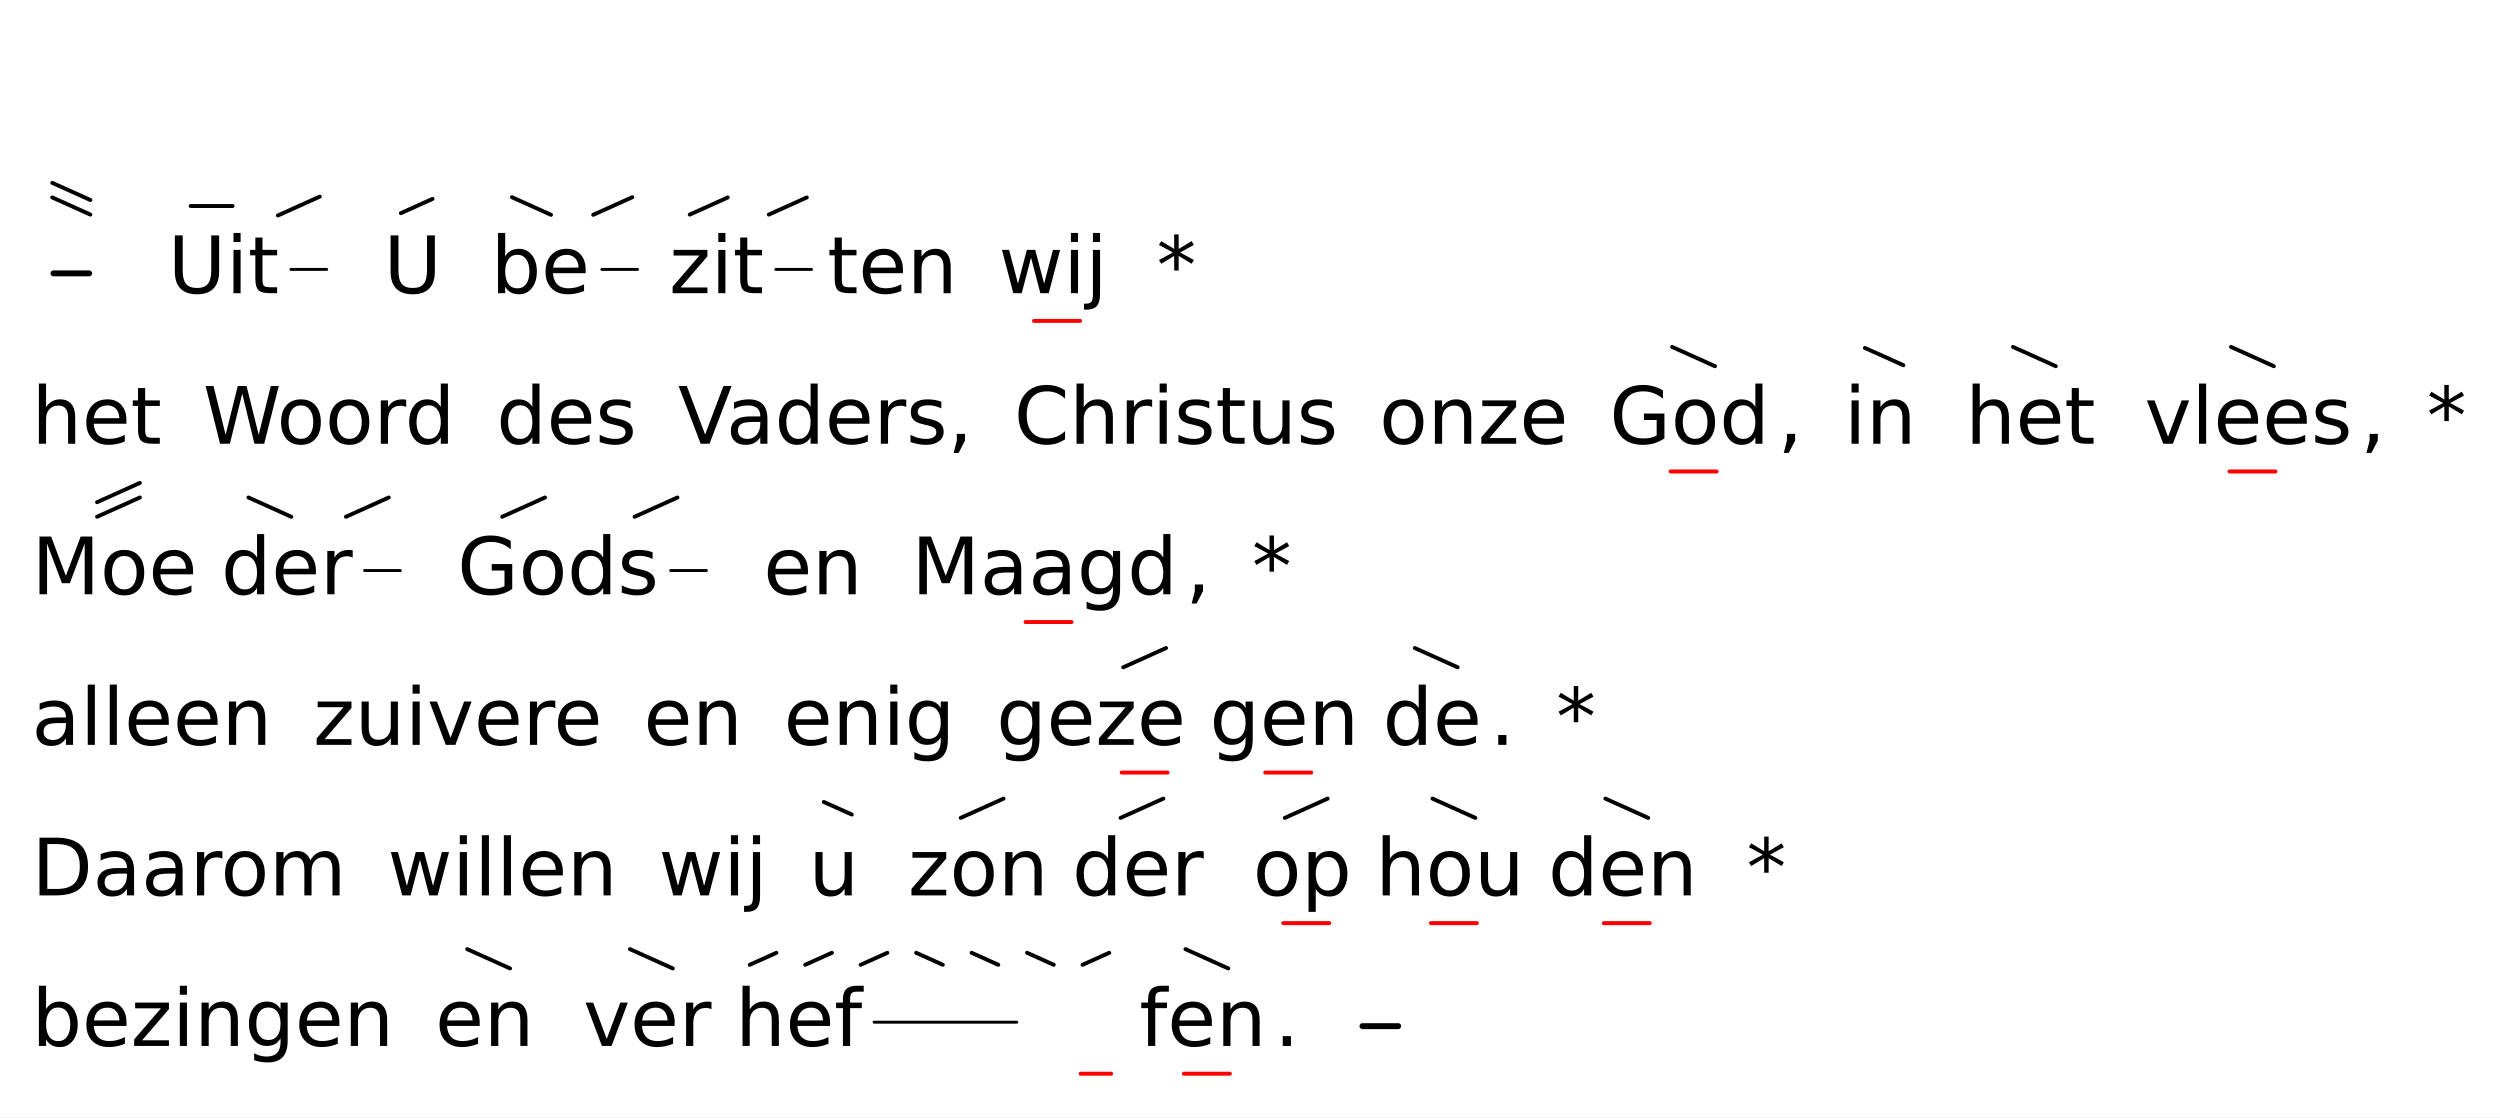
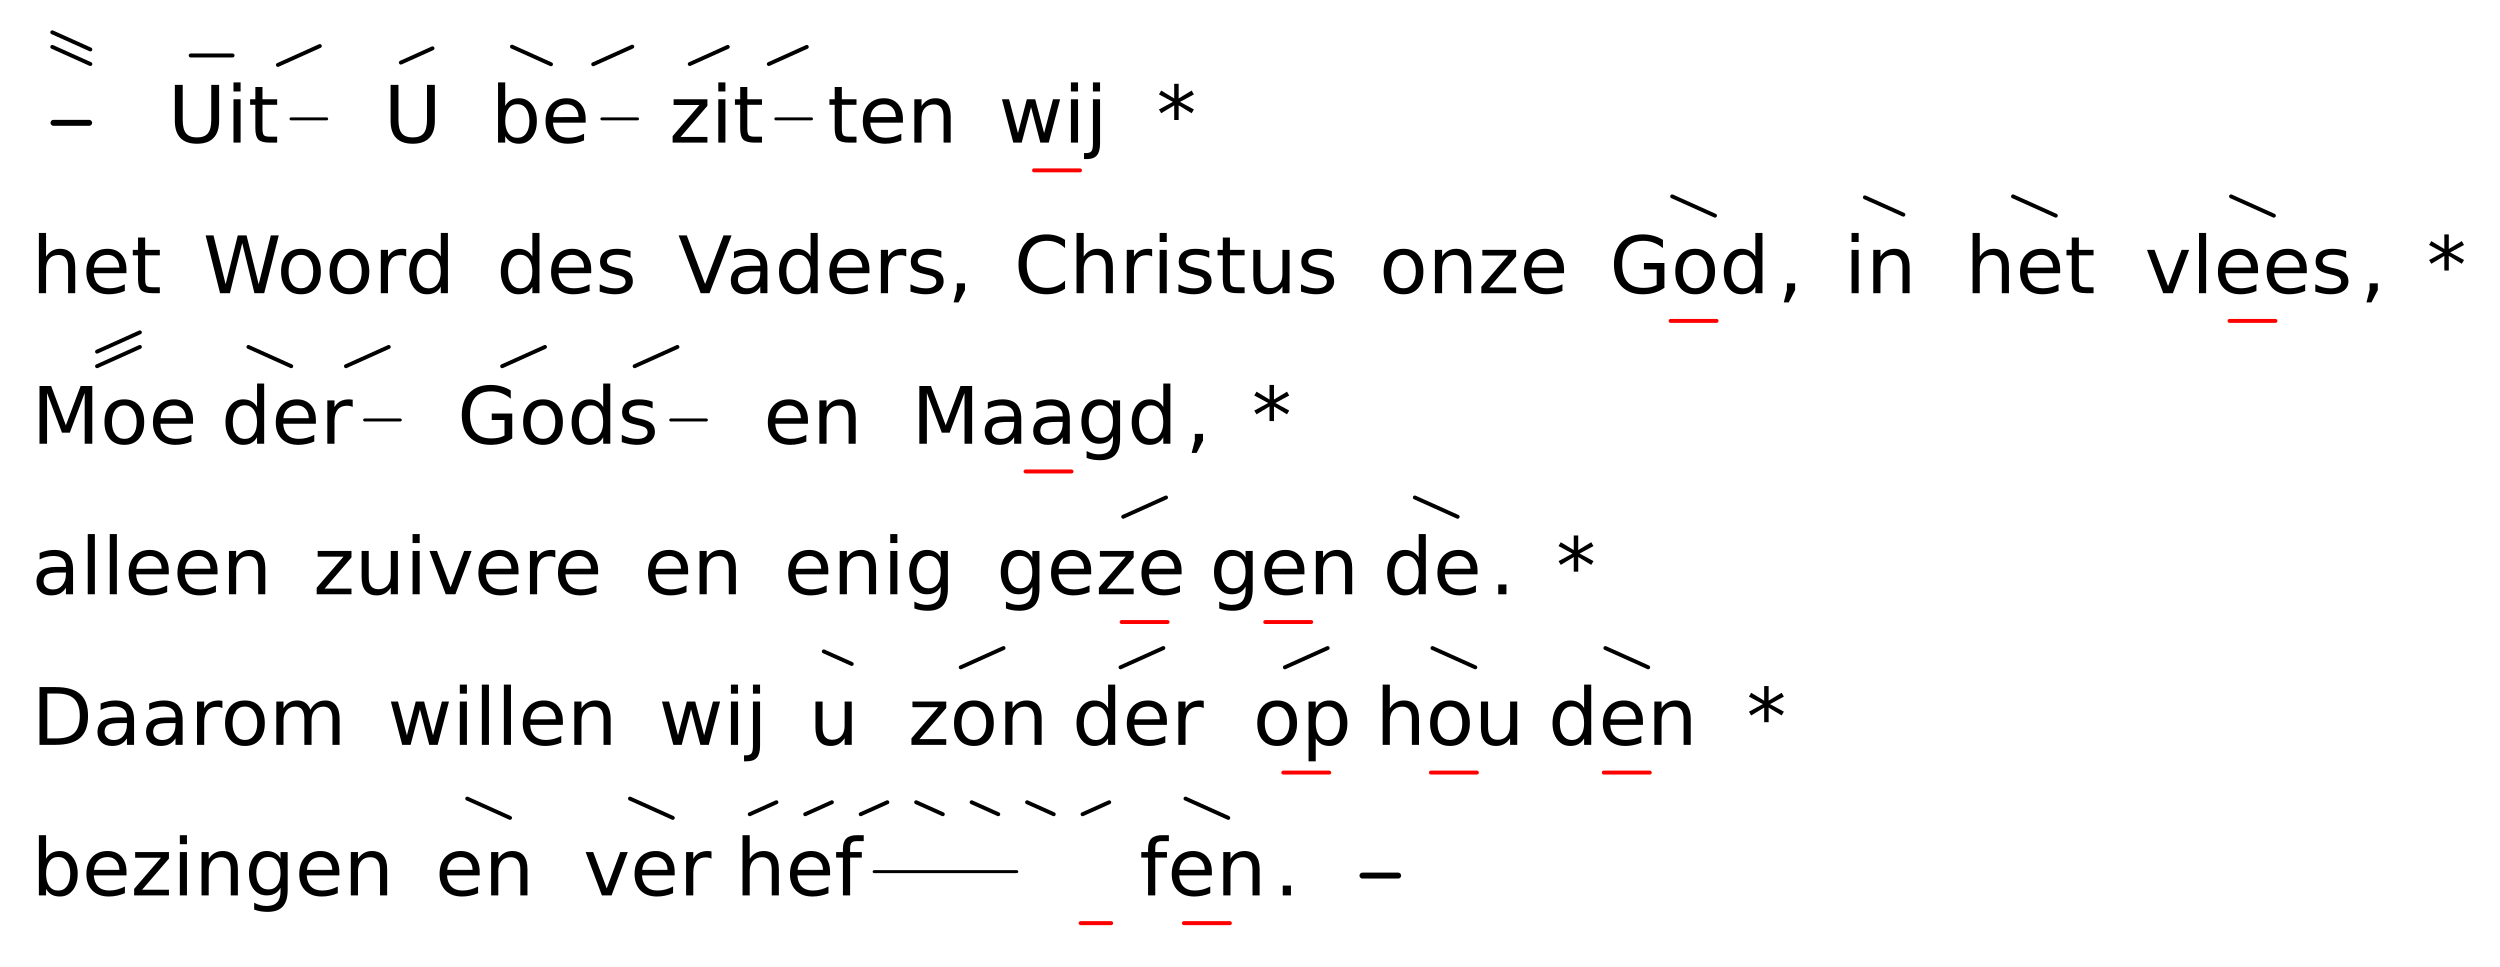
- <svg xmlns="http://www.w3.org/2000/svg" class="vsa-svg" width="631" height="282" viewBox="0 0 631 282">
+ <svg xmlns="http://www.w3.org/2000/svg" class="vsa-svg" width="631" height="244" viewBox="0 0 631 244">
  <rect width="100%" height="100%" fill="white" />
  <g class="vsa-score">
    <g class="vsa-line" data-vsa-line="1">
- </g>
-     <g class="vsa-line" data-vsa-line="2">
      <g class="vsa-unit vsa-pitch-marker" data-vsa-unit="1">
        <g class="vsa-pitch-marker-upper-glyph vsa-upper-glyphs">
-           <line class="vsa-glyph vsa-upper-glyph vsa-glyph-fall" x1="13.20" y1="49.84" x2="22.80" y2="54.16" stroke="black" stroke-width="1.00" stroke-linecap="round" />
-           <line class="vsa-glyph vsa-upper-glyph vsa-glyph-fall" x1="13.20" y1="46.16" x2="22.80" y2="50.48" stroke="black" stroke-width="1.00" stroke-linecap="round" />
-         </g>
-         <line class="vsa-pitch-marker-dash" x1="13.50" y1="69.00" x2="22.50" y2="69.00" stroke="black" stroke-width="1.50" stroke-linecap="round" />
+           <line class="vsa-glyph vsa-upper-glyph vsa-glyph-fall" x1="13.20" y1="11.84" x2="22.80" y2="16.16" stroke="black" stroke-width="1.00" stroke-linecap="round" />
+           <line class="vsa-glyph vsa-upper-glyph vsa-glyph-fall" x1="13.20" y1="8.16" x2="22.80" y2="12.48" stroke="black" stroke-width="1.00" stroke-linecap="round" />
+         </g>
+         <line class="vsa-pitch-marker-dash" x1="13.50" y1="31.00" x2="22.50" y2="31.00" stroke="black" stroke-width="1.50" stroke-linecap="round" />
      </g>
      <g class="vsa-unit vsa-unit-scope" data-vsa-unit="3">
        <g class="vsa-glyph-group vsa-upper-glyphs">
-           <line class="vsa-glyph vsa-upper-glyph vsa-glyph-flat" x1="48.13" y1="52.00" x2="58.70" y2="52.00" stroke="black" stroke-width="1.00" stroke-linecap="round" />
-           <line class="vsa-glyph vsa-upper-glyph vsa-glyph-rise" x1="70.15" y1="54.38" x2="80.72" y2="49.62" stroke="black" stroke-width="1.00" stroke-linecap="round" />
-         </g>
-         <g class="vsa-glyph-group vsa-lower-glyphs">
- </g>
-         <text class="vsa-text vsa-sung-text" x="42.40" y="74.00" xml:space="preserve" font-family="DejaVu Sans" font-size="20.00">Uit</text>
-         <line class="vsa-filler-line" x1="73.45" y1="68.00" x2="82.45" y2="68.00" stroke="black" stroke-width="0.75" stroke-linecap="round" />
+           <line class="vsa-glyph vsa-upper-glyph vsa-glyph-flat" x1="48.13" y1="14.00" x2="58.70" y2="14.00" stroke="black" stroke-width="1.00" stroke-linecap="round" />
+           <line class="vsa-glyph vsa-upper-glyph vsa-glyph-rise" x1="70.15" y1="16.38" x2="80.72" y2="11.62" stroke="black" stroke-width="1.00" stroke-linecap="round" />
+         </g>
+         <g class="vsa-glyph-group vsa-lower-glyphs">
+ </g>
+         <text class="vsa-text vsa-sung-text" x="42.40" y="36.00" xml:space="preserve" font-family="DejaVu Sans" font-size="20.00">Uit</text>
+         <line class="vsa-filler-line" x1="73.45" y1="30.00" x2="82.45" y2="30.00" stroke="black" stroke-width="0.75" stroke-linecap="round" />
      </g>
      <g class="vsa-unit vsa-unit-scope" data-vsa-unit="5">
        <g class="vsa-glyph-group vsa-upper-glyphs">
-           <line class="vsa-glyph vsa-upper-glyph vsa-glyph-rise" x1="101.18" y1="53.80" x2="109.16" y2="50.20" stroke="black" stroke-width="1.00" stroke-linecap="round" />
-         </g>
-         <g class="vsa-glyph-group vsa-lower-glyphs">
- </g>
-         <text class="vsa-text vsa-sung-text" x="96.85" y="74.00" xml:space="preserve" font-family="DejaVu Sans" font-size="20.00">U</text>
+           <line class="vsa-glyph vsa-upper-glyph vsa-glyph-rise" x1="101.18" y1="15.80" x2="109.16" y2="12.20" stroke="black" stroke-width="1.00" stroke-linecap="round" />
+         </g>
+         <g class="vsa-glyph-group vsa-lower-glyphs">
+ </g>
+         <text class="vsa-text vsa-sung-text" x="96.85" y="36.00" xml:space="preserve" font-family="DejaVu Sans" font-size="20.00">U</text>
      </g>
      <g class="vsa-unit vsa-unit-scope" data-vsa-unit="7">
        <g class="vsa-glyph-group vsa-upper-glyphs">
-           <line class="vsa-glyph vsa-upper-glyph vsa-glyph-fall" x1="129.22" y1="49.78" x2="139.07" y2="54.22" stroke="black" stroke-width="1.00" stroke-linecap="round" />
-           <line class="vsa-glyph vsa-upper-glyph vsa-glyph-rise" x1="149.73" y1="54.22" x2="159.58" y2="49.78" stroke="black" stroke-width="1.00" stroke-linecap="round" />
-         </g>
-         <g class="vsa-glyph-group vsa-lower-glyphs">
- </g>
-         <text class="vsa-text vsa-sung-text" x="123.89" y="74.00" xml:space="preserve" font-family="DejaVu Sans" font-size="20.00">be</text>
-         <line class="vsa-filler-line" x1="151.91" y1="68.00" x2="160.91" y2="68.00" stroke="black" stroke-width="0.75" stroke-linecap="round" />
+           <line class="vsa-glyph vsa-upper-glyph vsa-glyph-fall" x1="129.22" y1="11.78" x2="139.07" y2="16.22" stroke="black" stroke-width="1.00" stroke-linecap="round" />
+           <line class="vsa-glyph vsa-upper-glyph vsa-glyph-rise" x1="149.73" y1="16.22" x2="159.58" y2="11.78" stroke="black" stroke-width="1.00" stroke-linecap="round" />
+         </g>
+         <g class="vsa-glyph-group vsa-lower-glyphs">
+ </g>
+         <text class="vsa-text vsa-sung-text" x="123.89" y="36.00" xml:space="preserve" font-family="DejaVu Sans" font-size="20.00">be</text>
+         <line class="vsa-filler-line" x1="151.91" y1="30.00" x2="160.91" y2="30.00" stroke="black" stroke-width="0.75" stroke-linecap="round" />
      </g>
      <g class="vsa-unit vsa-unit-scope" data-vsa-unit="8">
        <g class="vsa-glyph-group vsa-upper-glyphs">
-           <line class="vsa-glyph vsa-upper-glyph vsa-glyph-rise" x1="174.10" y1="54.16" x2="183.68" y2="49.84" stroke="black" stroke-width="1.00" stroke-linecap="round" />
-           <line class="vsa-glyph vsa-upper-glyph vsa-glyph-rise" x1="194.05" y1="54.16" x2="203.63" y2="49.84" stroke="black" stroke-width="1.00" stroke-linecap="round" />
-         </g>
-         <g class="vsa-glyph-group vsa-lower-glyphs">
- </g>
-         <text class="vsa-text vsa-sung-text" x="168.91" y="74.00" xml:space="preserve" font-family="DejaVu Sans" font-size="20.00">zit</text>
-         <line class="vsa-filler-line" x1="195.82" y1="68.00" x2="204.82" y2="68.00" stroke="black" stroke-width="0.75" stroke-linecap="round" />
+           <line class="vsa-glyph vsa-upper-glyph vsa-glyph-rise" x1="174.10" y1="16.16" x2="183.68" y2="11.84" stroke="black" stroke-width="1.00" stroke-linecap="round" />
+           <line class="vsa-glyph vsa-upper-glyph vsa-glyph-rise" x1="194.05" y1="16.16" x2="203.63" y2="11.84" stroke="black" stroke-width="1.00" stroke-linecap="round" />
+         </g>
+         <g class="vsa-glyph-group vsa-lower-glyphs">
+ </g>
+         <text class="vsa-text vsa-sung-text" x="168.91" y="36.00" xml:space="preserve" font-family="DejaVu Sans" font-size="20.00">zit</text>
+         <line class="vsa-filler-line" x1="195.82" y1="30.00" x2="204.82" y2="30.00" stroke="black" stroke-width="0.75" stroke-linecap="round" />
      </g>
      <g class="vsa-unit vsa-unit-text" data-vsa-unit="9">
-         <text class="vsa-text vsa-free-text" x="208.82" y="74.00" xml:space="preserve" font-family="DejaVu Sans" font-size="20.00">ten</text>
+         <text class="vsa-text vsa-free-text" x="208.82" y="36.00" xml:space="preserve" font-family="DejaVu Sans" font-size="20.00">ten</text>
      </g>
      <g class="vsa-unit vsa-unit-scope" data-vsa-unit="11">
        <g class="vsa-glyph-group vsa-upper-glyphs">
</g>
        <g class="vsa-glyph-group vsa-lower-glyphs">
-           <line class="vsa-glyph vsa-lower-glyph vsa-glyph-length" x1="260.99" y1="81.00" x2="272.59" y2="81.00" stroke="red" stroke-width="1.00" stroke-linecap="round" />
-         </g>
-         <text class="vsa-text vsa-sung-text" x="252.05" y="74.00" xml:space="preserve" font-family="DejaVu Sans" font-size="20.00">wij</text>
+           <line class="vsa-glyph vsa-lower-glyph vsa-glyph-length" x1="260.99" y1="43.00" x2="272.59" y2="43.00" stroke="red" stroke-width="1.00" stroke-linecap="round" />
+         </g>
+         <text class="vsa-text vsa-sung-text" x="252.05" y="36.00" xml:space="preserve" font-family="DejaVu Sans" font-size="20.00">wij</text>
      </g>
      <g class="vsa-unit vsa-unit-text" data-vsa-unit="13">
-         <text class="vsa-text vsa-free-text" x="291.93" y="74.00" xml:space="preserve" font-family="DejaVu Sans" font-size="20.00">*</text>
+         <text class="vsa-text vsa-free-text" x="291.93" y="36.00" xml:space="preserve" font-family="DejaVu Sans" font-size="20.00">*</text>
+       </g>
+     </g>
+     <g class="vsa-line" data-vsa-line="2">
+       <g class="vsa-unit vsa-unit-text" data-vsa-unit="1">
+         <text class="vsa-text vsa-free-text" x="8.00" y="74.00" xml:space="preserve" font-family="DejaVu Sans" font-size="20.00">het</text>
+       </g>
+       <g class="vsa-unit vsa-unit-text" data-vsa-unit="3">
+         <text class="vsa-text vsa-free-text" x="51.23" y="74.00" xml:space="preserve" font-family="DejaVu Sans" font-size="20.00">Woord</text>
+       </g>
+       <g class="vsa-unit vsa-unit-text" data-vsa-unit="5">
+         <text class="vsa-text vsa-free-text" x="125.29" y="74.00" xml:space="preserve" font-family="DejaVu Sans" font-size="20.00">des</text>
+       </g>
+       <g class="vsa-unit vsa-unit-text" data-vsa-unit="7">
+         <text class="vsa-text vsa-free-text" x="171.13" y="74.00" xml:space="preserve" font-family="DejaVu Sans" font-size="20.00">Vaders,</text>
+       </g>
+       <g class="vsa-unit vsa-unit-text" data-vsa-unit="9">
+         <text class="vsa-text vsa-free-text" x="255.94" y="74.00" xml:space="preserve" font-family="DejaVu Sans" font-size="20.00">Christus</text>
+       </g>
+       <g class="vsa-unit vsa-unit-text" data-vsa-unit="11">
+         <text class="vsa-text vsa-free-text" x="348.12" y="74.00" xml:space="preserve" font-family="DejaVu Sans" font-size="20.00">onze</text>
+       </g>
+       <g class="vsa-unit vsa-unit-scope" data-vsa-unit="13">
+         <g class="vsa-glyph-group vsa-upper-glyphs">
+           <line class="vsa-glyph vsa-upper-glyph vsa-glyph-fall" x1="422.06" y1="49.57" x2="432.86" y2="54.43" stroke="black" stroke-width="1.00" stroke-linecap="round" />
+         </g>
+         <g class="vsa-glyph-group vsa-lower-glyphs">
+           <line class="vsa-glyph vsa-lower-glyph vsa-glyph-length" x1="421.66" y1="81.00" x2="433.26" y2="81.00" stroke="red" stroke-width="1.00" stroke-linecap="round" />
+         </g>
+         <text class="vsa-text vsa-sung-text" x="406.24" y="74.00" xml:space="preserve" font-family="DejaVu Sans" font-size="20.00">God</text>
+       </g>
+       <g class="vsa-unit vsa-unit-text" data-vsa-unit="14">
+         <text class="vsa-text vsa-free-text" x="448.68" y="74.00" xml:space="preserve" font-family="DejaVu Sans" font-size="20.00">,</text>
+       </g>
+       <g class="vsa-unit vsa-unit-scope" data-vsa-unit="16">
+         <g class="vsa-glyph-group vsa-upper-glyphs">
+           <line class="vsa-glyph vsa-upper-glyph vsa-glyph-fall" x1="470.70" y1="49.82" x2="480.41" y2="54.18" stroke="black" stroke-width="1.00" stroke-linecap="round" />
+         </g>
+         <g class="vsa-glyph-group vsa-lower-glyphs">
+ </g>
+         <text class="vsa-text vsa-sung-text" x="465.44" y="74.00" xml:space="preserve" font-family="DejaVu Sans" font-size="20.00">in</text>
+       </g>
+       <g class="vsa-unit vsa-unit-scope" data-vsa-unit="18">
+         <g class="vsa-glyph-group vsa-upper-glyphs">
+           <line class="vsa-glyph vsa-upper-glyph vsa-glyph-fall" x1="508.09" y1="49.57" x2="518.88" y2="54.43" stroke="black" stroke-width="1.00" stroke-linecap="round" />
+         </g>
+         <g class="vsa-glyph-group vsa-lower-glyphs">
+ </g>
+         <text class="vsa-text vsa-sung-text" x="496.07" y="74.00" xml:space="preserve" font-family="DejaVu Sans" font-size="20.00">het</text>
+       </g>
+       <g class="vsa-unit vsa-unit-scope" data-vsa-unit="20">
+         <g class="vsa-glyph-group vsa-upper-glyphs">
+           <line class="vsa-glyph vsa-upper-glyph vsa-glyph-fall" x1="563.12" y1="49.57" x2="573.92" y2="54.43" stroke="black" stroke-width="1.00" stroke-linecap="round" />
+         </g>
+         <g class="vsa-glyph-group vsa-lower-glyphs">
+           <line class="vsa-glyph vsa-lower-glyph vsa-glyph-length" x1="562.73" y1="81.00" x2="574.32" y2="81.00" stroke="red" stroke-width="1.00" stroke-linecap="round" />
+         </g>
+         <text class="vsa-text vsa-sung-text" x="541.30" y="74.00" xml:space="preserve" font-family="DejaVu Sans" font-size="20.00">vlees</text>
+       </g>
+       <g class="vsa-unit vsa-unit-text" data-vsa-unit="21">
+         <text class="vsa-text vsa-free-text" x="595.75" y="74.00" xml:space="preserve" font-family="DejaVu Sans" font-size="20.00">,</text>
+       </g>
+       <g class="vsa-unit vsa-unit-text" data-vsa-unit="23">
+         <text class="vsa-text vsa-free-text" x="612.51" y="74.00" xml:space="preserve" font-family="DejaVu Sans" font-size="20.00">*</text>
      </g>
    </g>
    <g class="vsa-line" data-vsa-line="3">
+       <g class="vsa-unit vsa-unit-scope" data-vsa-unit="1">
+         <g class="vsa-glyph-group vsa-upper-glyphs">
+           <line class="vsa-glyph vsa-upper-glyph vsa-glyph-rise" x1="24.50" y1="92.43" x2="35.30" y2="87.57" stroke="black" stroke-width="1.00" stroke-linecap="round" />
+           <line class="vsa-glyph vsa-upper-glyph vsa-glyph-rise" x1="24.50" y1="88.75" x2="35.30" y2="83.89" stroke="black" stroke-width="1.00" stroke-linecap="round" />
+         </g>
+         <g class="vsa-glyph-group vsa-lower-glyphs">
+ </g>
+         <text class="vsa-text vsa-sung-text" x="8.00" y="112.00" xml:space="preserve" font-family="DejaVu Sans" font-size="20.00">Moe</text>
+       </g>
+       <g class="vsa-unit vsa-unit-scope" data-vsa-unit="2">
+         <g class="vsa-glyph-group vsa-upper-glyphs">
+           <line class="vsa-glyph vsa-upper-glyph vsa-glyph-fall" x1="62.71" y1="87.57" x2="73.51" y2="92.43" stroke="black" stroke-width="1.00" stroke-linecap="round" />
+           <line class="vsa-glyph vsa-upper-glyph vsa-glyph-rise" x1="87.32" y1="92.43" x2="98.12" y2="87.57" stroke="black" stroke-width="1.00" stroke-linecap="round" />
+         </g>
+         <g class="vsa-glyph-group vsa-lower-glyphs">
+ </g>
+         <text class="vsa-text vsa-sung-text" x="55.80" y="112.00" xml:space="preserve" font-family="DejaVu Sans" font-size="20.00">der</text>
+         <line class="vsa-filler-line" x1="92.03" y1="106.00" x2="101.03" y2="106.00" stroke="black" stroke-width="0.75" stroke-linecap="round" />
+       </g>
+       <g class="vsa-unit vsa-unit-scope" data-vsa-unit="4">
+         <g class="vsa-glyph-group vsa-upper-glyphs">
+           <line class="vsa-glyph vsa-upper-glyph vsa-glyph-rise" x1="126.75" y1="92.43" x2="137.55" y2="87.57" stroke="black" stroke-width="1.00" stroke-linecap="round" />
+           <line class="vsa-glyph vsa-upper-glyph vsa-glyph-rise" x1="160.18" y1="92.43" x2="170.98" y2="87.57" stroke="black" stroke-width="1.00" stroke-linecap="round" />
+         </g>
+         <g class="vsa-glyph-group vsa-lower-glyphs">
+ </g>
+         <text class="vsa-text vsa-sung-text" x="115.43" y="112.00" xml:space="preserve" font-family="DejaVu Sans" font-size="20.00">Gods</text>
+         <line class="vsa-filler-line" x1="169.29" y1="106.00" x2="178.29" y2="106.00" stroke="black" stroke-width="0.75" stroke-linecap="round" />
+       </g>
+       <g class="vsa-unit vsa-unit-scope" data-vsa-unit="6">
+         <g class="vsa-glyph-group vsa-upper-glyphs">
+ </g>
+         <g class="vsa-glyph-group vsa-lower-glyphs">
+ </g>
+         <text class="vsa-text vsa-sung-text" x="192.69" y="112.00" xml:space="preserve" font-family="DejaVu Sans" font-size="20.00">en</text>
+       </g>
+       <g class="vsa-unit vsa-unit-scope" data-vsa-unit="8">
+         <g class="vsa-glyph-group vsa-upper-glyphs">
+ </g>
+         <g class="vsa-glyph-group vsa-lower-glyphs">
+           <line class="vsa-glyph vsa-lower-glyph vsa-glyph-length" x1="258.85" y1="119.00" x2="270.45" y2="119.00" stroke="red" stroke-width="1.00" stroke-linecap="round" />
+         </g>
+         <text class="vsa-text vsa-sung-text" x="230.07" y="112.00" xml:space="preserve" font-family="DejaVu Sans" font-size="20.00">Maagd</text>
+       </g>
+       <g class="vsa-unit vsa-unit-text" data-vsa-unit="9">
+         <text class="vsa-text vsa-free-text" x="299.23" y="112.00" xml:space="preserve" font-family="DejaVu Sans" font-size="20.00">,</text>
+       </g>
+       <g class="vsa-unit vsa-unit-text" data-vsa-unit="11">
+         <text class="vsa-text vsa-free-text" x="315.99" y="112.00" xml:space="preserve" font-family="DejaVu Sans" font-size="20.00">*</text>
+       </g>
+     </g>
+     <g class="vsa-line" data-vsa-line="4">
      <g class="vsa-unit vsa-unit-text" data-vsa-unit="1">
-         <text class="vsa-text vsa-free-text" x="8.00" y="112.00" xml:space="preserve" font-family="DejaVu Sans" font-size="20.00">het</text>
+         <text class="vsa-text vsa-free-text" x="8.00" y="150.00" xml:space="preserve" font-family="DejaVu Sans" font-size="20.00">alleen</text>
      </g>
      <g class="vsa-unit vsa-unit-text" data-vsa-unit="3">
-         <text class="vsa-text vsa-free-text" x="51.23" y="112.00" xml:space="preserve" font-family="DejaVu Sans" font-size="20.00">Woord</text>
+         <text class="vsa-text vsa-free-text" x="79.07" y="150.00" xml:space="preserve" font-family="DejaVu Sans" font-size="20.00">zuivere</text>
      </g>
      <g class="vsa-unit vsa-unit-text" data-vsa-unit="5">
-         <text class="vsa-text vsa-free-text" x="125.29" y="112.00" xml:space="preserve" font-family="DejaVu Sans" font-size="20.00">des</text>
+         <text class="vsa-text vsa-free-text" x="162.45" y="150.00" xml:space="preserve" font-family="DejaVu Sans" font-size="20.00">en</text>
      </g>
      <g class="vsa-unit vsa-unit-text" data-vsa-unit="7">
-         <text class="vsa-text vsa-free-text" x="171.13" y="112.00" xml:space="preserve" font-family="DejaVu Sans" font-size="20.00">Vaders,</text>
+         <text class="vsa-text vsa-free-text" x="197.83" y="150.00" xml:space="preserve" font-family="DejaVu Sans" font-size="20.00">enig</text>
      </g>
      <g class="vsa-unit vsa-unit-text" data-vsa-unit="9">
-         <text class="vsa-text vsa-free-text" x="255.94" y="112.00" xml:space="preserve" font-family="DejaVu Sans" font-size="20.00">Christus</text>
-       </g>
-       <g class="vsa-unit vsa-unit-text" data-vsa-unit="11">
-         <text class="vsa-text vsa-free-text" x="348.12" y="112.00" xml:space="preserve" font-family="DejaVu Sans" font-size="20.00">onze</text>
-       </g>
-       <g class="vsa-unit vsa-unit-scope" data-vsa-unit="13">
-         <g class="vsa-glyph-group vsa-upper-glyphs">
-           <line class="vsa-glyph vsa-upper-glyph vsa-glyph-fall" x1="422.06" y1="87.57" x2="432.86" y2="92.43" stroke="black" stroke-width="1.00" stroke-linecap="round" />
-         </g>
-         <g class="vsa-glyph-group vsa-lower-glyphs">
-           <line class="vsa-glyph vsa-lower-glyph vsa-glyph-length" x1="421.66" y1="119.00" x2="433.26" y2="119.00" stroke="red" stroke-width="1.00" stroke-linecap="round" />
-         </g>
-         <text class="vsa-text vsa-sung-text" x="406.24" y="112.00" xml:space="preserve" font-family="DejaVu Sans" font-size="20.00">God</text>
-       </g>
-       <g class="vsa-unit vsa-unit-text" data-vsa-unit="14">
-         <text class="vsa-text vsa-free-text" x="448.68" y="112.00" xml:space="preserve" font-family="DejaVu Sans" font-size="20.00">,</text>
-       </g>
-       <g class="vsa-unit vsa-unit-scope" data-vsa-unit="16">
-         <g class="vsa-glyph-group vsa-upper-glyphs">
-           <line class="vsa-glyph vsa-upper-glyph vsa-glyph-fall" x1="470.70" y1="87.82" x2="480.41" y2="92.18" stroke="black" stroke-width="1.00" stroke-linecap="round" />
-         </g>
-         <g class="vsa-glyph-group vsa-lower-glyphs">
- </g>
-         <text class="vsa-text vsa-sung-text" x="465.44" y="112.00" xml:space="preserve" font-family="DejaVu Sans" font-size="20.00">in</text>
-       </g>
-       <g class="vsa-unit vsa-unit-scope" data-vsa-unit="18">
-         <g class="vsa-glyph-group vsa-upper-glyphs">
-           <line class="vsa-glyph vsa-upper-glyph vsa-glyph-fall" x1="508.09" y1="87.57" x2="518.88" y2="92.43" stroke="black" stroke-width="1.00" stroke-linecap="round" />
-         </g>
-         <g class="vsa-glyph-group vsa-lower-glyphs">
- </g>
-         <text class="vsa-text vsa-sung-text" x="496.07" y="112.00" xml:space="preserve" font-family="DejaVu Sans" font-size="20.00">het</text>
-       </g>
-       <g class="vsa-unit vsa-unit-scope" data-vsa-unit="20">
-         <g class="vsa-glyph-group vsa-upper-glyphs">
-           <line class="vsa-glyph vsa-upper-glyph vsa-glyph-fall" x1="563.12" y1="87.57" x2="573.92" y2="92.43" stroke="black" stroke-width="1.00" stroke-linecap="round" />
-         </g>
-         <g class="vsa-glyph-group vsa-lower-glyphs">
-           <line class="vsa-glyph vsa-lower-glyph vsa-glyph-length" x1="562.73" y1="119.00" x2="574.32" y2="119.00" stroke="red" stroke-width="1.00" stroke-linecap="round" />
-         </g>
-         <text class="vsa-text vsa-sung-text" x="541.30" y="112.00" xml:space="preserve" font-family="DejaVu Sans" font-size="20.00">vlees</text>
-       </g>
-       <g class="vsa-unit vsa-unit-text" data-vsa-unit="21">
-         <text class="vsa-text vsa-free-text" x="595.75" y="112.00" xml:space="preserve" font-family="DejaVu Sans" font-size="20.00">,</text>
-       </g>
-       <g class="vsa-unit vsa-unit-text" data-vsa-unit="23">
-         <text class="vsa-text vsa-free-text" x="612.51" y="112.00" xml:space="preserve" font-family="DejaVu Sans" font-size="20.00">*</text>
-       </g>
-     </g>
-     <g class="vsa-line" data-vsa-line="4">
-       <g class="vsa-unit vsa-unit-scope" data-vsa-unit="1">
-         <g class="vsa-glyph-group vsa-upper-glyphs">
-           <line class="vsa-glyph vsa-upper-glyph vsa-glyph-rise" x1="24.50" y1="130.43" x2="35.30" y2="125.57" stroke="black" stroke-width="1.00" stroke-linecap="round" />
-           <line class="vsa-glyph vsa-upper-glyph vsa-glyph-rise" x1="24.50" y1="126.75" x2="35.30" y2="121.89" stroke="black" stroke-width="1.00" stroke-linecap="round" />
-         </g>
-         <g class="vsa-glyph-group vsa-lower-glyphs">
- </g>
-         <text class="vsa-text vsa-sung-text" x="8.00" y="150.00" xml:space="preserve" font-family="DejaVu Sans" font-size="20.00">Moe</text>
-       </g>
-       <g class="vsa-unit vsa-unit-scope" data-vsa-unit="2">
-         <g class="vsa-glyph-group vsa-upper-glyphs">
-           <line class="vsa-glyph vsa-upper-glyph vsa-glyph-fall" x1="62.71" y1="125.57" x2="73.51" y2="130.43" stroke="black" stroke-width="1.00" stroke-linecap="round" />
-           <line class="vsa-glyph vsa-upper-glyph vsa-glyph-rise" x1="87.32" y1="130.43" x2="98.12" y2="125.57" stroke="black" stroke-width="1.00" stroke-linecap="round" />
-         </g>
-         <g class="vsa-glyph-group vsa-lower-glyphs">
- </g>
-         <text class="vsa-text vsa-sung-text" x="55.80" y="150.00" xml:space="preserve" font-family="DejaVu Sans" font-size="20.00">der</text>
-         <line class="vsa-filler-line" x1="92.03" y1="144.00" x2="101.03" y2="144.00" stroke="black" stroke-width="0.75" stroke-linecap="round" />
-       </g>
-       <g class="vsa-unit vsa-unit-scope" data-vsa-unit="4">
-         <g class="vsa-glyph-group vsa-upper-glyphs">
-           <line class="vsa-glyph vsa-upper-glyph vsa-glyph-rise" x1="126.75" y1="130.43" x2="137.55" y2="125.57" stroke="black" stroke-width="1.00" stroke-linecap="round" />
-           <line class="vsa-glyph vsa-upper-glyph vsa-glyph-rise" x1="160.18" y1="130.43" x2="170.98" y2="125.57" stroke="black" stroke-width="1.00" stroke-linecap="round" />
-         </g>
-         <g class="vsa-glyph-group vsa-lower-glyphs">
- </g>
-         <text class="vsa-text vsa-sung-text" x="115.43" y="150.00" xml:space="preserve" font-family="DejaVu Sans" font-size="20.00">Gods</text>
-         <line class="vsa-filler-line" x1="169.29" y1="144.00" x2="178.29" y2="144.00" stroke="black" stroke-width="0.75" stroke-linecap="round" />
-       </g>
-       <g class="vsa-unit vsa-unit-scope" data-vsa-unit="6">
-         <g class="vsa-glyph-group vsa-upper-glyphs">
- </g>
-         <g class="vsa-glyph-group vsa-lower-glyphs">
- </g>
-         <text class="vsa-text vsa-sung-text" x="192.69" y="150.00" xml:space="preserve" font-family="DejaVu Sans" font-size="20.00">en</text>
-       </g>
-       <g class="vsa-unit vsa-unit-scope" data-vsa-unit="8">
-         <g class="vsa-glyph-group vsa-upper-glyphs">
- </g>
-         <g class="vsa-glyph-group vsa-lower-glyphs">
-           <line class="vsa-glyph vsa-lower-glyph vsa-glyph-length" x1="258.85" y1="157.00" x2="270.45" y2="157.00" stroke="red" stroke-width="1.00" stroke-linecap="round" />
-         </g>
-         <text class="vsa-text vsa-sung-text" x="230.07" y="150.00" xml:space="preserve" font-family="DejaVu Sans" font-size="20.00">Maagd</text>
-       </g>
-       <g class="vsa-unit vsa-unit-text" data-vsa-unit="9">
-         <text class="vsa-text vsa-free-text" x="299.23" y="150.00" xml:space="preserve" font-family="DejaVu Sans" font-size="20.00">,</text>
-       </g>
-       <g class="vsa-unit vsa-unit-text" data-vsa-unit="11">
-         <text class="vsa-text vsa-free-text" x="315.99" y="150.00" xml:space="preserve" font-family="DejaVu Sans" font-size="20.00">*</text>
+         <text class="vsa-text vsa-free-text" x="251.48" y="150.00" xml:space="preserve" font-family="DejaVu Sans" font-size="20.00">ge</text>
+       </g>
+       <g class="vsa-unit vsa-unit-scope" data-vsa-unit="10">
+         <g class="vsa-glyph-group vsa-upper-glyphs">
+           <line class="vsa-glyph vsa-upper-glyph vsa-glyph-rise" x1="283.50" y1="130.43" x2="294.30" y2="125.57" stroke="black" stroke-width="1.00" stroke-linecap="round" />
+         </g>
+         <g class="vsa-glyph-group vsa-lower-glyphs">
+           <line class="vsa-glyph vsa-lower-glyph vsa-glyph-length" x1="283.10" y1="157.00" x2="294.70" y2="157.00" stroke="red" stroke-width="1.00" stroke-linecap="round" />
+         </g>
+         <text class="vsa-text vsa-sung-text" x="276.50" y="150.00" xml:space="preserve" font-family="DejaVu Sans" font-size="20.00">ze</text>
+       </g>
+       <g class="vsa-unit vsa-unit-scope" data-vsa-unit="11">
+         <g class="vsa-glyph-group vsa-upper-glyphs">
+ </g>
+         <g class="vsa-glyph-group vsa-lower-glyphs">
+           <line class="vsa-glyph vsa-lower-glyph vsa-glyph-length" x1="319.35" y1="157.00" x2="330.95" y2="157.00" stroke="red" stroke-width="1.00" stroke-linecap="round" />
+         </g>
+         <text class="vsa-text vsa-sung-text" x="305.31" y="150.00" xml:space="preserve" font-family="DejaVu Sans" font-size="20.00">gen</text>
+       </g>
+       <g class="vsa-unit vsa-unit-scope" data-vsa-unit="12">
+         <g class="vsa-glyph-group vsa-upper-glyphs">
+           <line class="vsa-glyph vsa-upper-glyph vsa-glyph-fall" x1="357.11" y1="125.57" x2="367.91" y2="130.43" stroke="black" stroke-width="1.00" stroke-linecap="round" />
+         </g>
+         <g class="vsa-glyph-group vsa-lower-glyphs">
+ </g>
+         <text class="vsa-text vsa-sung-text" x="349.00" y="150.00" xml:space="preserve" font-family="DejaVu Sans" font-size="20.00">de</text>
+       </g>
+       <g class="vsa-unit vsa-unit-text" data-vsa-unit="13">
+         <text class="vsa-text vsa-free-text" x="376.02" y="150.00" xml:space="preserve" font-family="DejaVu Sans" font-size="20.00">.</text>
+       </g>
+       <g class="vsa-unit vsa-unit-text" data-vsa-unit="15">
+         <text class="vsa-text vsa-free-text" x="392.78" y="150.00" xml:space="preserve" font-family="DejaVu Sans" font-size="20.00">*</text>
      </g>
    </g>
    <g class="vsa-line" data-vsa-line="5">
      <g class="vsa-unit vsa-unit-text" data-vsa-unit="1">
-         <text class="vsa-text vsa-free-text" x="8.00" y="188.00" xml:space="preserve" font-family="DejaVu Sans" font-size="20.00">alleen</text>
+         <text class="vsa-text vsa-free-text" x="8.00" y="188.00" xml:space="preserve" font-family="DejaVu Sans" font-size="20.00">Daarom</text>
      </g>
      <g class="vsa-unit vsa-unit-text" data-vsa-unit="3">
-         <text class="vsa-text vsa-free-text" x="79.07" y="188.00" xml:space="preserve" font-family="DejaVu Sans" font-size="20.00">zuivere</text>
+         <text class="vsa-text vsa-free-text" x="97.81" y="188.00" xml:space="preserve" font-family="DejaVu Sans" font-size="20.00">willen</text>
      </g>
      <g class="vsa-unit vsa-unit-text" data-vsa-unit="5">
-         <text class="vsa-text vsa-free-text" x="162.45" y="188.00" xml:space="preserve" font-family="DejaVu Sans" font-size="20.00">en</text>
-       </g>
-       <g class="vsa-unit vsa-unit-text" data-vsa-unit="7">
-         <text class="vsa-text vsa-free-text" x="197.83" y="188.00" xml:space="preserve" font-family="DejaVu Sans" font-size="20.00">enig</text>
-       </g>
-       <g class="vsa-unit vsa-unit-text" data-vsa-unit="9">
-         <text class="vsa-text vsa-free-text" x="251.48" y="188.00" xml:space="preserve" font-family="DejaVu Sans" font-size="20.00">ge</text>
+         <text class="vsa-text vsa-free-text" x="166.24" y="188.00" xml:space="preserve" font-family="DejaVu Sans" font-size="20.00">wij</text>
+       </g>
+       <g class="vsa-unit vsa-unit-scope" data-vsa-unit="7">
+         <g class="vsa-glyph-group vsa-upper-glyphs">
+           <line class="vsa-glyph vsa-upper-glyph vsa-glyph-fall" x1="207.93" y1="164.42" x2="214.98" y2="167.58" stroke="black" stroke-width="1.00" stroke-linecap="round" />
+         </g>
+         <g class="vsa-glyph-group vsa-lower-glyphs">
+ </g>
+         <text class="vsa-text vsa-sung-text" x="204.12" y="188.00" xml:space="preserve" font-family="DejaVu Sans" font-size="20.00">u</text>
+       </g>
+       <g class="vsa-unit vsa-unit-scope" data-vsa-unit="9">
+         <g class="vsa-glyph-group vsa-upper-glyphs">
+           <line class="vsa-glyph vsa-upper-glyph vsa-glyph-rise" x1="242.49" y1="168.43" x2="253.29" y2="163.57" stroke="black" stroke-width="1.00" stroke-linecap="round" />
+         </g>
+         <g class="vsa-glyph-group vsa-lower-glyphs">
+ </g>
+         <text class="vsa-text vsa-sung-text" x="229.19" y="188.00" xml:space="preserve" font-family="DejaVu Sans" font-size="20.00">zon</text>
      </g>
      <g class="vsa-unit vsa-unit-scope" data-vsa-unit="10">
        <g class="vsa-glyph-group vsa-upper-glyphs">
-           <line class="vsa-glyph vsa-upper-glyph vsa-glyph-rise" x1="283.50" y1="168.43" x2="294.30" y2="163.57" stroke="black" stroke-width="1.00" stroke-linecap="round" />
-         </g>
-         <g class="vsa-glyph-group vsa-lower-glyphs">
-           <line class="vsa-glyph vsa-lower-glyph vsa-glyph-length" x1="283.10" y1="195.00" x2="294.70" y2="195.00" stroke="red" stroke-width="1.00" stroke-linecap="round" />
-         </g>
-         <text class="vsa-text vsa-sung-text" x="276.50" y="188.00" xml:space="preserve" font-family="DejaVu Sans" font-size="20.00">ze</text>
-       </g>
-       <g class="vsa-unit vsa-unit-scope" data-vsa-unit="11">
-         <g class="vsa-glyph-group vsa-upper-glyphs">
- </g>
-         <g class="vsa-glyph-group vsa-lower-glyphs">
-           <line class="vsa-glyph vsa-lower-glyph vsa-glyph-length" x1="319.35" y1="195.00" x2="330.95" y2="195.00" stroke="red" stroke-width="1.00" stroke-linecap="round" />
-         </g>
-         <text class="vsa-text vsa-sung-text" x="305.31" y="188.00" xml:space="preserve" font-family="DejaVu Sans" font-size="20.00">gen</text>
+           <line class="vsa-glyph vsa-upper-glyph vsa-glyph-rise" x1="282.82" y1="168.43" x2="293.62" y2="163.57" stroke="black" stroke-width="1.00" stroke-linecap="round" />
+         </g>
+         <g class="vsa-glyph-group vsa-lower-glyphs">
+ </g>
+         <text class="vsa-text vsa-sung-text" x="270.60" y="188.00" xml:space="preserve" font-family="DejaVu Sans" font-size="20.00">der</text>
      </g>
      <g class="vsa-unit vsa-unit-scope" data-vsa-unit="12">
        <g class="vsa-glyph-group vsa-upper-glyphs">
-           <line class="vsa-glyph vsa-upper-glyph vsa-glyph-fall" x1="357.11" y1="163.57" x2="367.91" y2="168.43" stroke="black" stroke-width="1.00" stroke-linecap="round" />
-         </g>
-         <g class="vsa-glyph-group vsa-lower-glyphs">
- </g>
-         <text class="vsa-text vsa-sung-text" x="349.00" y="188.00" xml:space="preserve" font-family="DejaVu Sans" font-size="20.00">de</text>
-       </g>
-       <g class="vsa-unit vsa-unit-text" data-vsa-unit="13">
-         <text class="vsa-text vsa-free-text" x="376.02" y="188.00" xml:space="preserve" font-family="DejaVu Sans" font-size="20.00">.</text>
-       </g>
-       <g class="vsa-unit vsa-unit-text" data-vsa-unit="15">
-         <text class="vsa-text vsa-free-text" x="392.78" y="188.00" xml:space="preserve" font-family="DejaVu Sans" font-size="20.00">*</text>
+           <line class="vsa-glyph vsa-upper-glyph vsa-glyph-rise" x1="324.30" y1="168.43" x2="335.10" y2="163.57" stroke="black" stroke-width="1.00" stroke-linecap="round" />
+         </g>
+         <g class="vsa-glyph-group vsa-lower-glyphs">
+           <line class="vsa-glyph vsa-lower-glyph vsa-glyph-length" x1="323.90" y1="195.00" x2="335.50" y2="195.00" stroke="red" stroke-width="1.00" stroke-linecap="round" />
+         </g>
+         <text class="vsa-text vsa-sung-text" x="316.23" y="188.00" xml:space="preserve" font-family="DejaVu Sans" font-size="20.00">op</text>
+       </g>
+       <g class="vsa-unit vsa-unit-scope" data-vsa-unit="13">
+         <g class="vsa-glyph-group vsa-upper-glyphs">
+           <line class="vsa-glyph vsa-upper-glyph vsa-glyph-fall" x1="361.56" y1="163.57" x2="372.36" y2="168.43" stroke="black" stroke-width="1.00" stroke-linecap="round" />
+         </g>
+         <g class="vsa-glyph-group vsa-lower-glyphs">
+           <line class="vsa-glyph vsa-lower-glyph vsa-glyph-length" x1="361.16" y1="195.00" x2="372.76" y2="195.00" stroke="red" stroke-width="1.00" stroke-linecap="round" />
+         </g>
+         <text class="vsa-text vsa-sung-text" x="347.17" y="188.00" xml:space="preserve" font-family="DejaVu Sans" font-size="20.00">hou</text>
+       </g>
+       <g class="vsa-unit vsa-unit-scope" data-vsa-unit="14">
+         <g class="vsa-glyph-group vsa-upper-glyphs">
+           <line class="vsa-glyph vsa-upper-glyph vsa-glyph-fall" x1="405.20" y1="163.57" x2="416.00" y2="168.43" stroke="black" stroke-width="1.00" stroke-linecap="round" />
+         </g>
+         <g class="vsa-glyph-group vsa-lower-glyphs">
+           <line class="vsa-glyph vsa-lower-glyph vsa-glyph-length" x1="404.80" y1="195.00" x2="416.40" y2="195.00" stroke="red" stroke-width="1.00" stroke-linecap="round" />
+         </g>
+         <text class="vsa-text vsa-sung-text" x="390.75" y="188.00" xml:space="preserve" font-family="DejaVu Sans" font-size="20.00">den</text>
+       </g>
+       <g class="vsa-unit vsa-unit-text" data-vsa-unit="16">
+         <text class="vsa-text vsa-free-text" x="440.84" y="188.00" xml:space="preserve" font-family="DejaVu Sans" font-size="20.00">*</text>
      </g>
    </g>
    <g class="vsa-line" data-vsa-line="6">
      <g class="vsa-unit vsa-unit-text" data-vsa-unit="1">
-         <text class="vsa-text vsa-free-text" x="8.00" y="226.00" xml:space="preserve" font-family="DejaVu Sans" font-size="20.00">Daarom</text>
-       </g>
-       <g class="vsa-unit vsa-unit-text" data-vsa-unit="3">
-         <text class="vsa-text vsa-free-text" x="97.81" y="226.00" xml:space="preserve" font-family="DejaVu Sans" font-size="20.00">willen</text>
-       </g>
-       <g class="vsa-unit vsa-unit-text" data-vsa-unit="5">
-         <text class="vsa-text vsa-free-text" x="166.24" y="226.00" xml:space="preserve" font-family="DejaVu Sans" font-size="20.00">wij</text>
+         <text class="vsa-text vsa-free-text" x="8.00" y="226.00" xml:space="preserve" font-family="DejaVu Sans" font-size="20.00">bezingen</text>
+       </g>
+       <g class="vsa-unit vsa-unit-scope" data-vsa-unit="3">
+         <g class="vsa-glyph-group vsa-upper-glyphs">
+           <line class="vsa-glyph vsa-upper-glyph vsa-glyph-fall" x1="117.93" y1="201.57" x2="128.73" y2="206.43" stroke="black" stroke-width="1.00" stroke-linecap="round" />
+         </g>
+         <g class="vsa-glyph-group vsa-lower-glyphs">
+ </g>
+         <text class="vsa-text vsa-sung-text" x="109.84" y="226.00" xml:space="preserve" font-family="DejaVu Sans" font-size="20.00">en</text>
+       </g>
+       <g class="vsa-unit vsa-unit-scope" data-vsa-unit="5">
+         <g class="vsa-glyph-group vsa-upper-glyphs">
+           <line class="vsa-glyph vsa-upper-glyph vsa-glyph-fall" x1="159.01" y1="201.57" x2="169.81" y2="206.43" stroke="black" stroke-width="1.00" stroke-linecap="round" />
+         </g>
+         <g class="vsa-glyph-group vsa-lower-glyphs">
+ </g>
+         <text class="vsa-text vsa-sung-text" x="147.22" y="226.00" xml:space="preserve" font-family="DejaVu Sans" font-size="20.00">ver</text>
+       </g>
+       <g class="vsa-unit vsa-unit-scope" data-vsa-unit="6">
+         <g class="vsa-glyph-group vsa-upper-glyphs">
+           <line class="vsa-glyph vsa-upper-glyph vsa-glyph-rise" x1="189.24" y1="205.51" x2="195.96" y2="202.49" stroke="black" stroke-width="1.00" stroke-linecap="round" />
+           <line class="vsa-glyph vsa-upper-glyph vsa-glyph-rise" x1="203.24" y1="205.51" x2="209.96" y2="202.49" stroke="black" stroke-width="1.00" stroke-linecap="round" />
+           <line class="vsa-glyph vsa-upper-glyph vsa-glyph-rise" x1="217.24" y1="205.51" x2="223.96" y2="202.49" stroke="black" stroke-width="1.00" stroke-linecap="round" />
+           <line class="vsa-glyph vsa-upper-glyph vsa-glyph-fall" x1="231.24" y1="202.49" x2="237.96" y2="205.51" stroke="black" stroke-width="1.00" stroke-linecap="round" />
+           <line class="vsa-glyph vsa-upper-glyph vsa-glyph-fall" x1="245.24" y1="202.49" x2="251.96" y2="205.51" stroke="black" stroke-width="1.00" stroke-linecap="round" />
+           <line class="vsa-glyph vsa-upper-glyph vsa-glyph-fall" x1="259.24" y1="202.49" x2="265.96" y2="205.51" stroke="black" stroke-width="1.00" stroke-linecap="round" />
+           <line class="vsa-glyph vsa-upper-glyph vsa-glyph-rise" x1="273.24" y1="205.51" x2="279.96" y2="202.49" stroke="black" stroke-width="1.00" stroke-linecap="round" />
+         </g>
+         <g class="vsa-glyph-group vsa-lower-glyphs">
+           <line class="vsa-glyph vsa-lower-glyph vsa-glyph-length" x1="272.75" y1="233.00" x2="280.45" y2="233.00" stroke="red" stroke-width="1.00" stroke-linecap="round" />
+         </g>
+         <text class="vsa-text vsa-sung-text" x="185.60" y="226.00" xml:space="preserve" font-family="DejaVu Sans" font-size="20.00">hef</text>
+         <line class="vsa-filler-line" x1="220.63" y1="220.00" x2="256.63" y2="220.00" stroke="black" stroke-width="0.75" stroke-linecap="round" />
      </g>
      <g class="vsa-unit vsa-unit-scope" data-vsa-unit="7">
        <g class="vsa-glyph-group vsa-upper-glyphs">
-           <line class="vsa-glyph vsa-upper-glyph vsa-glyph-fall" x1="207.93" y1="202.42" x2="214.98" y2="205.58" stroke="black" stroke-width="1.00" stroke-linecap="round" />
-         </g>
-         <g class="vsa-glyph-group vsa-lower-glyphs">
- </g>
-         <text class="vsa-text vsa-sung-text" x="204.12" y="226.00" xml:space="preserve" font-family="DejaVu Sans" font-size="20.00">u</text>
-       </g>
-       <g class="vsa-unit vsa-unit-scope" data-vsa-unit="9">
-         <g class="vsa-glyph-group vsa-upper-glyphs">
-           <line class="vsa-glyph vsa-upper-glyph vsa-glyph-rise" x1="242.49" y1="206.43" x2="253.29" y2="201.57" stroke="black" stroke-width="1.00" stroke-linecap="round" />
-         </g>
-         <g class="vsa-glyph-group vsa-lower-glyphs">
- </g>
-         <text class="vsa-text vsa-sung-text" x="229.19" y="226.00" xml:space="preserve" font-family="DejaVu Sans" font-size="20.00">zon</text>
-       </g>
-       <g class="vsa-unit vsa-unit-scope" data-vsa-unit="10">
-         <g class="vsa-glyph-group vsa-upper-glyphs">
-           <line class="vsa-glyph vsa-upper-glyph vsa-glyph-rise" x1="282.82" y1="206.43" x2="293.62" y2="201.57" stroke="black" stroke-width="1.00" stroke-linecap="round" />
-         </g>
-         <g class="vsa-glyph-group vsa-lower-glyphs">
- </g>
-         <text class="vsa-text vsa-sung-text" x="270.60" y="226.00" xml:space="preserve" font-family="DejaVu Sans" font-size="20.00">der</text>
-       </g>
-       <g class="vsa-unit vsa-unit-scope" data-vsa-unit="12">
-         <g class="vsa-glyph-group vsa-upper-glyphs">
-           <line class="vsa-glyph vsa-upper-glyph vsa-glyph-rise" x1="324.30" y1="206.43" x2="335.10" y2="201.57" stroke="black" stroke-width="1.00" stroke-linecap="round" />
-         </g>
-         <g class="vsa-glyph-group vsa-lower-glyphs">
-           <line class="vsa-glyph vsa-lower-glyph vsa-glyph-length" x1="323.90" y1="233.00" x2="335.50" y2="233.00" stroke="red" stroke-width="1.00" stroke-linecap="round" />
-         </g>
-         <text class="vsa-text vsa-sung-text" x="316.23" y="226.00" xml:space="preserve" font-family="DejaVu Sans" font-size="20.00">op</text>
-       </g>
-       <g class="vsa-unit vsa-unit-scope" data-vsa-unit="13">
-         <g class="vsa-glyph-group vsa-upper-glyphs">
-           <line class="vsa-glyph vsa-upper-glyph vsa-glyph-fall" x1="361.56" y1="201.57" x2="372.36" y2="206.43" stroke="black" stroke-width="1.00" stroke-linecap="round" />
-         </g>
-         <g class="vsa-glyph-group vsa-lower-glyphs">
-           <line class="vsa-glyph vsa-lower-glyph vsa-glyph-length" x1="361.16" y1="233.00" x2="372.76" y2="233.00" stroke="red" stroke-width="1.00" stroke-linecap="round" />
-         </g>
-         <text class="vsa-text vsa-sung-text" x="347.17" y="226.00" xml:space="preserve" font-family="DejaVu Sans" font-size="20.00">hou</text>
-       </g>
-       <g class="vsa-unit vsa-unit-scope" data-vsa-unit="14">
-         <g class="vsa-glyph-group vsa-upper-glyphs">
-           <line class="vsa-glyph vsa-upper-glyph vsa-glyph-fall" x1="405.20" y1="201.57" x2="416.00" y2="206.43" stroke="black" stroke-width="1.00" stroke-linecap="round" />
-         </g>
-         <g class="vsa-glyph-group vsa-lower-glyphs">
-           <line class="vsa-glyph vsa-lower-glyph vsa-glyph-length" x1="404.80" y1="233.00" x2="416.40" y2="233.00" stroke="red" stroke-width="1.00" stroke-linecap="round" />
-         </g>
-         <text class="vsa-text vsa-sung-text" x="390.75" y="226.00" xml:space="preserve" font-family="DejaVu Sans" font-size="20.00">den</text>
-       </g>
-       <g class="vsa-unit vsa-unit-text" data-vsa-unit="16">
-         <text class="vsa-text vsa-free-text" x="440.84" y="226.00" xml:space="preserve" font-family="DejaVu Sans" font-size="20.00">*</text>
-       </g>
-     </g>
-     <g class="vsa-line" data-vsa-line="7">
-       <g class="vsa-unit vsa-unit-text" data-vsa-unit="1">
-         <text class="vsa-text vsa-free-text" x="8.00" y="264.00" xml:space="preserve" font-family="DejaVu Sans" font-size="20.00">bezingen</text>
-       </g>
-       <g class="vsa-unit vsa-unit-scope" data-vsa-unit="3">
-         <g class="vsa-glyph-group vsa-upper-glyphs">
-           <line class="vsa-glyph vsa-upper-glyph vsa-glyph-fall" x1="117.93" y1="239.57" x2="128.73" y2="244.43" stroke="black" stroke-width="1.00" stroke-linecap="round" />
-         </g>
-         <g class="vsa-glyph-group vsa-lower-glyphs">
- </g>
-         <text class="vsa-text vsa-sung-text" x="109.84" y="264.00" xml:space="preserve" font-family="DejaVu Sans" font-size="20.00">en</text>
-       </g>
-       <g class="vsa-unit vsa-unit-scope" data-vsa-unit="5">
-         <g class="vsa-glyph-group vsa-upper-glyphs">
-           <line class="vsa-glyph vsa-upper-glyph vsa-glyph-fall" x1="159.01" y1="239.57" x2="169.81" y2="244.43" stroke="black" stroke-width="1.00" stroke-linecap="round" />
-         </g>
-         <g class="vsa-glyph-group vsa-lower-glyphs">
- </g>
-         <text class="vsa-text vsa-sung-text" x="147.22" y="264.00" xml:space="preserve" font-family="DejaVu Sans" font-size="20.00">ver</text>
-       </g>
-       <g class="vsa-unit vsa-unit-scope" data-vsa-unit="6">
-         <g class="vsa-glyph-group vsa-upper-glyphs">
-           <line class="vsa-glyph vsa-upper-glyph vsa-glyph-rise" x1="189.24" y1="243.51" x2="195.96" y2="240.49" stroke="black" stroke-width="1.00" stroke-linecap="round" />
-           <line class="vsa-glyph vsa-upper-glyph vsa-glyph-rise" x1="203.24" y1="243.51" x2="209.96" y2="240.49" stroke="black" stroke-width="1.00" stroke-linecap="round" />
-           <line class="vsa-glyph vsa-upper-glyph vsa-glyph-rise" x1="217.24" y1="243.51" x2="223.96" y2="240.49" stroke="black" stroke-width="1.00" stroke-linecap="round" />
-           <line class="vsa-glyph vsa-upper-glyph vsa-glyph-fall" x1="231.24" y1="240.49" x2="237.96" y2="243.51" stroke="black" stroke-width="1.00" stroke-linecap="round" />
-           <line class="vsa-glyph vsa-upper-glyph vsa-glyph-fall" x1="245.24" y1="240.49" x2="251.96" y2="243.51" stroke="black" stroke-width="1.00" stroke-linecap="round" />
-           <line class="vsa-glyph vsa-upper-glyph vsa-glyph-fall" x1="259.24" y1="240.49" x2="265.96" y2="243.51" stroke="black" stroke-width="1.00" stroke-linecap="round" />
-           <line class="vsa-glyph vsa-upper-glyph vsa-glyph-rise" x1="273.24" y1="243.51" x2="279.96" y2="240.49" stroke="black" stroke-width="1.00" stroke-linecap="round" />
-         </g>
-         <g class="vsa-glyph-group vsa-lower-glyphs">
-           <line class="vsa-glyph vsa-lower-glyph vsa-glyph-length" x1="272.75" y1="271.00" x2="280.45" y2="271.00" stroke="red" stroke-width="1.00" stroke-linecap="round" />
-         </g>
-         <text class="vsa-text vsa-sung-text" x="185.60" y="264.00" xml:space="preserve" font-family="DejaVu Sans" font-size="20.00">hef</text>
-         <line class="vsa-filler-line" x1="220.63" y1="258.00" x2="256.63" y2="258.00" stroke="black" stroke-width="0.75" stroke-linecap="round" />
-       </g>
-       <g class="vsa-unit vsa-unit-scope" data-vsa-unit="7">
-         <g class="vsa-glyph-group vsa-upper-glyphs">
-           <line class="vsa-glyph vsa-upper-glyph vsa-glyph-fall" x1="299.22" y1="239.57" x2="310.01" y2="244.43" stroke="black" stroke-width="1.00" stroke-linecap="round" />
-         </g>
-         <g class="vsa-glyph-group vsa-lower-glyphs">
-           <line class="vsa-glyph vsa-lower-glyph vsa-glyph-length" x1="298.81" y1="271.00" x2="310.42" y2="271.00" stroke="red" stroke-width="1.00" stroke-linecap="round" />
-         </g>
-         <text class="vsa-text vsa-sung-text" x="287.60" y="264.00" xml:space="preserve" font-family="DejaVu Sans" font-size="20.00">fen</text>
+           <line class="vsa-glyph vsa-upper-glyph vsa-glyph-fall" x1="299.22" y1="201.57" x2="310.01" y2="206.43" stroke="black" stroke-width="1.00" stroke-linecap="round" />
+         </g>
+         <g class="vsa-glyph-group vsa-lower-glyphs">
+           <line class="vsa-glyph vsa-lower-glyph vsa-glyph-length" x1="298.81" y1="233.00" x2="310.42" y2="233.00" stroke="red" stroke-width="1.00" stroke-linecap="round" />
+         </g>
+         <text class="vsa-text vsa-sung-text" x="287.60" y="226.00" xml:space="preserve" font-family="DejaVu Sans" font-size="20.00">fen</text>
      </g>
      <g class="vsa-unit vsa-unit-text" data-vsa-unit="8">
-         <text class="vsa-text vsa-free-text" x="321.63" y="264.00" xml:space="preserve" font-family="DejaVu Sans" font-size="20.00">.</text>
+         <text class="vsa-text vsa-free-text" x="321.63" y="226.00" xml:space="preserve" font-family="DejaVu Sans" font-size="20.00">.</text>
      </g>
      <g class="vsa-unit vsa-pitch-marker" data-vsa-unit="10">
-         <line class="vsa-pitch-marker-dash" x1="343.89" y1="259.00" x2="352.89" y2="259.00" stroke="black" stroke-width="1.50" stroke-linecap="round" />
+         <line class="vsa-pitch-marker-dash" x1="343.89" y1="221.00" x2="352.89" y2="221.00" stroke="black" stroke-width="1.50" stroke-linecap="round" />
      </g>
    </g>
  </g>
</svg>
